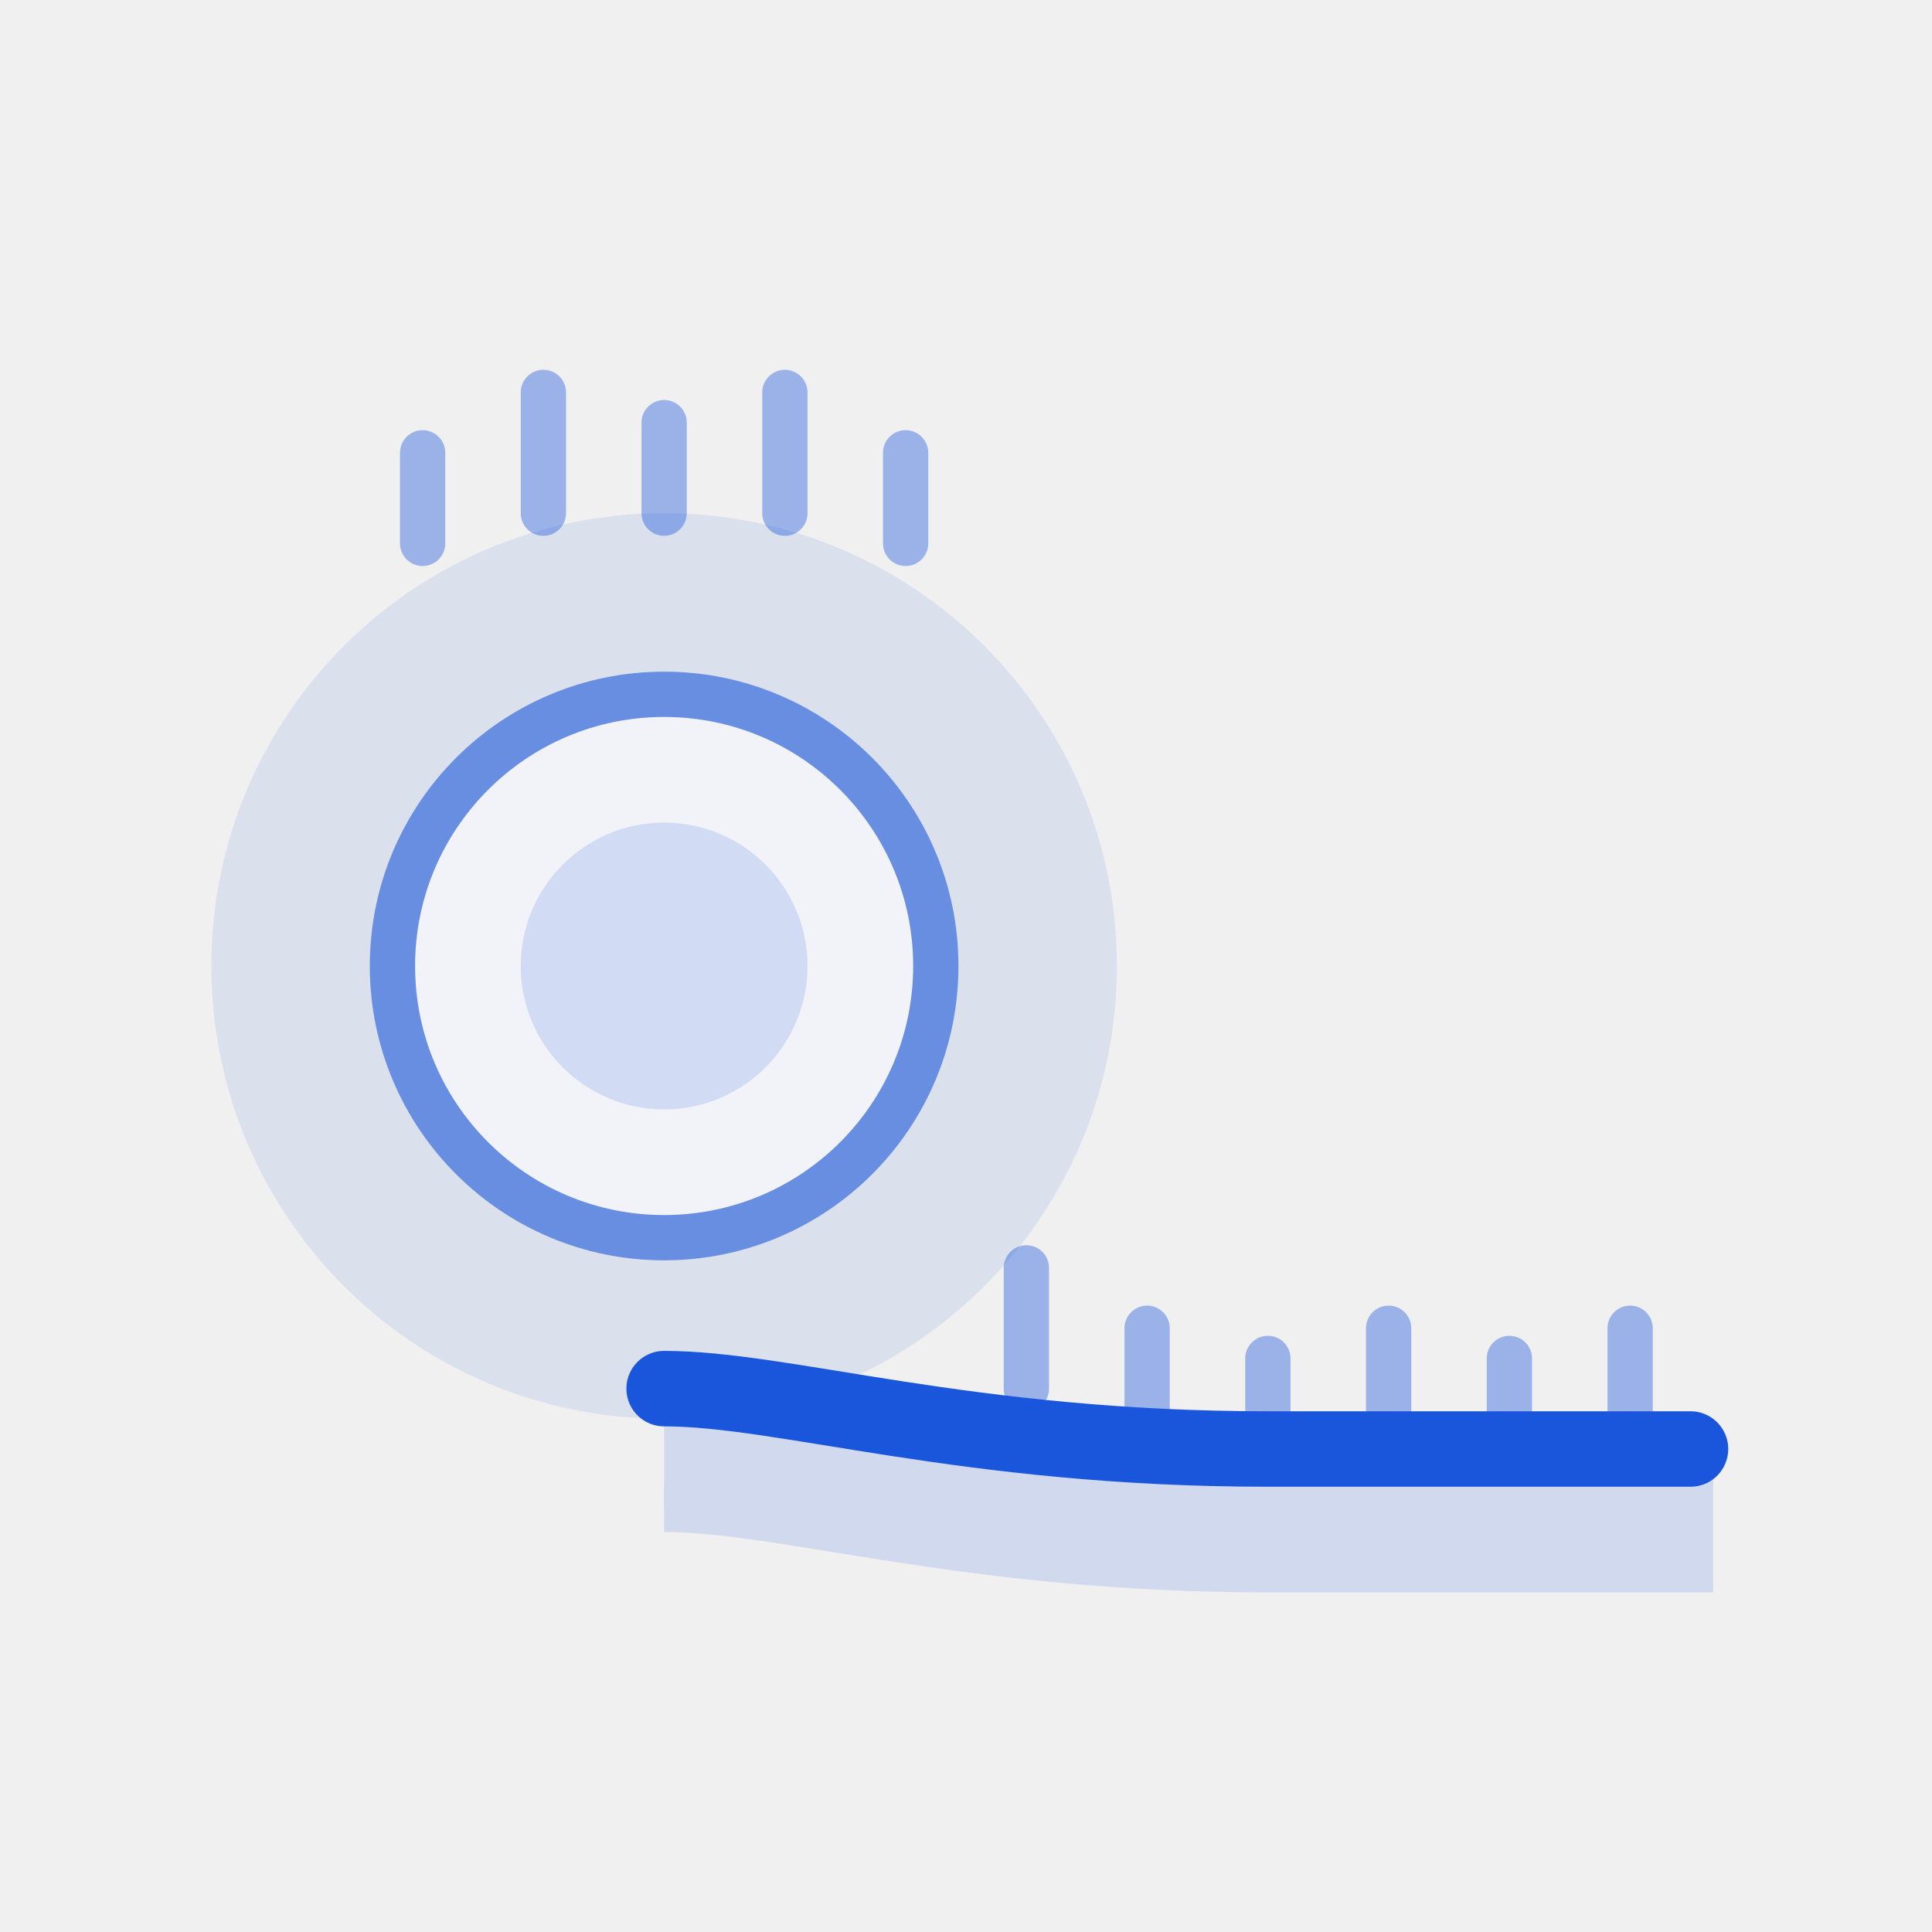
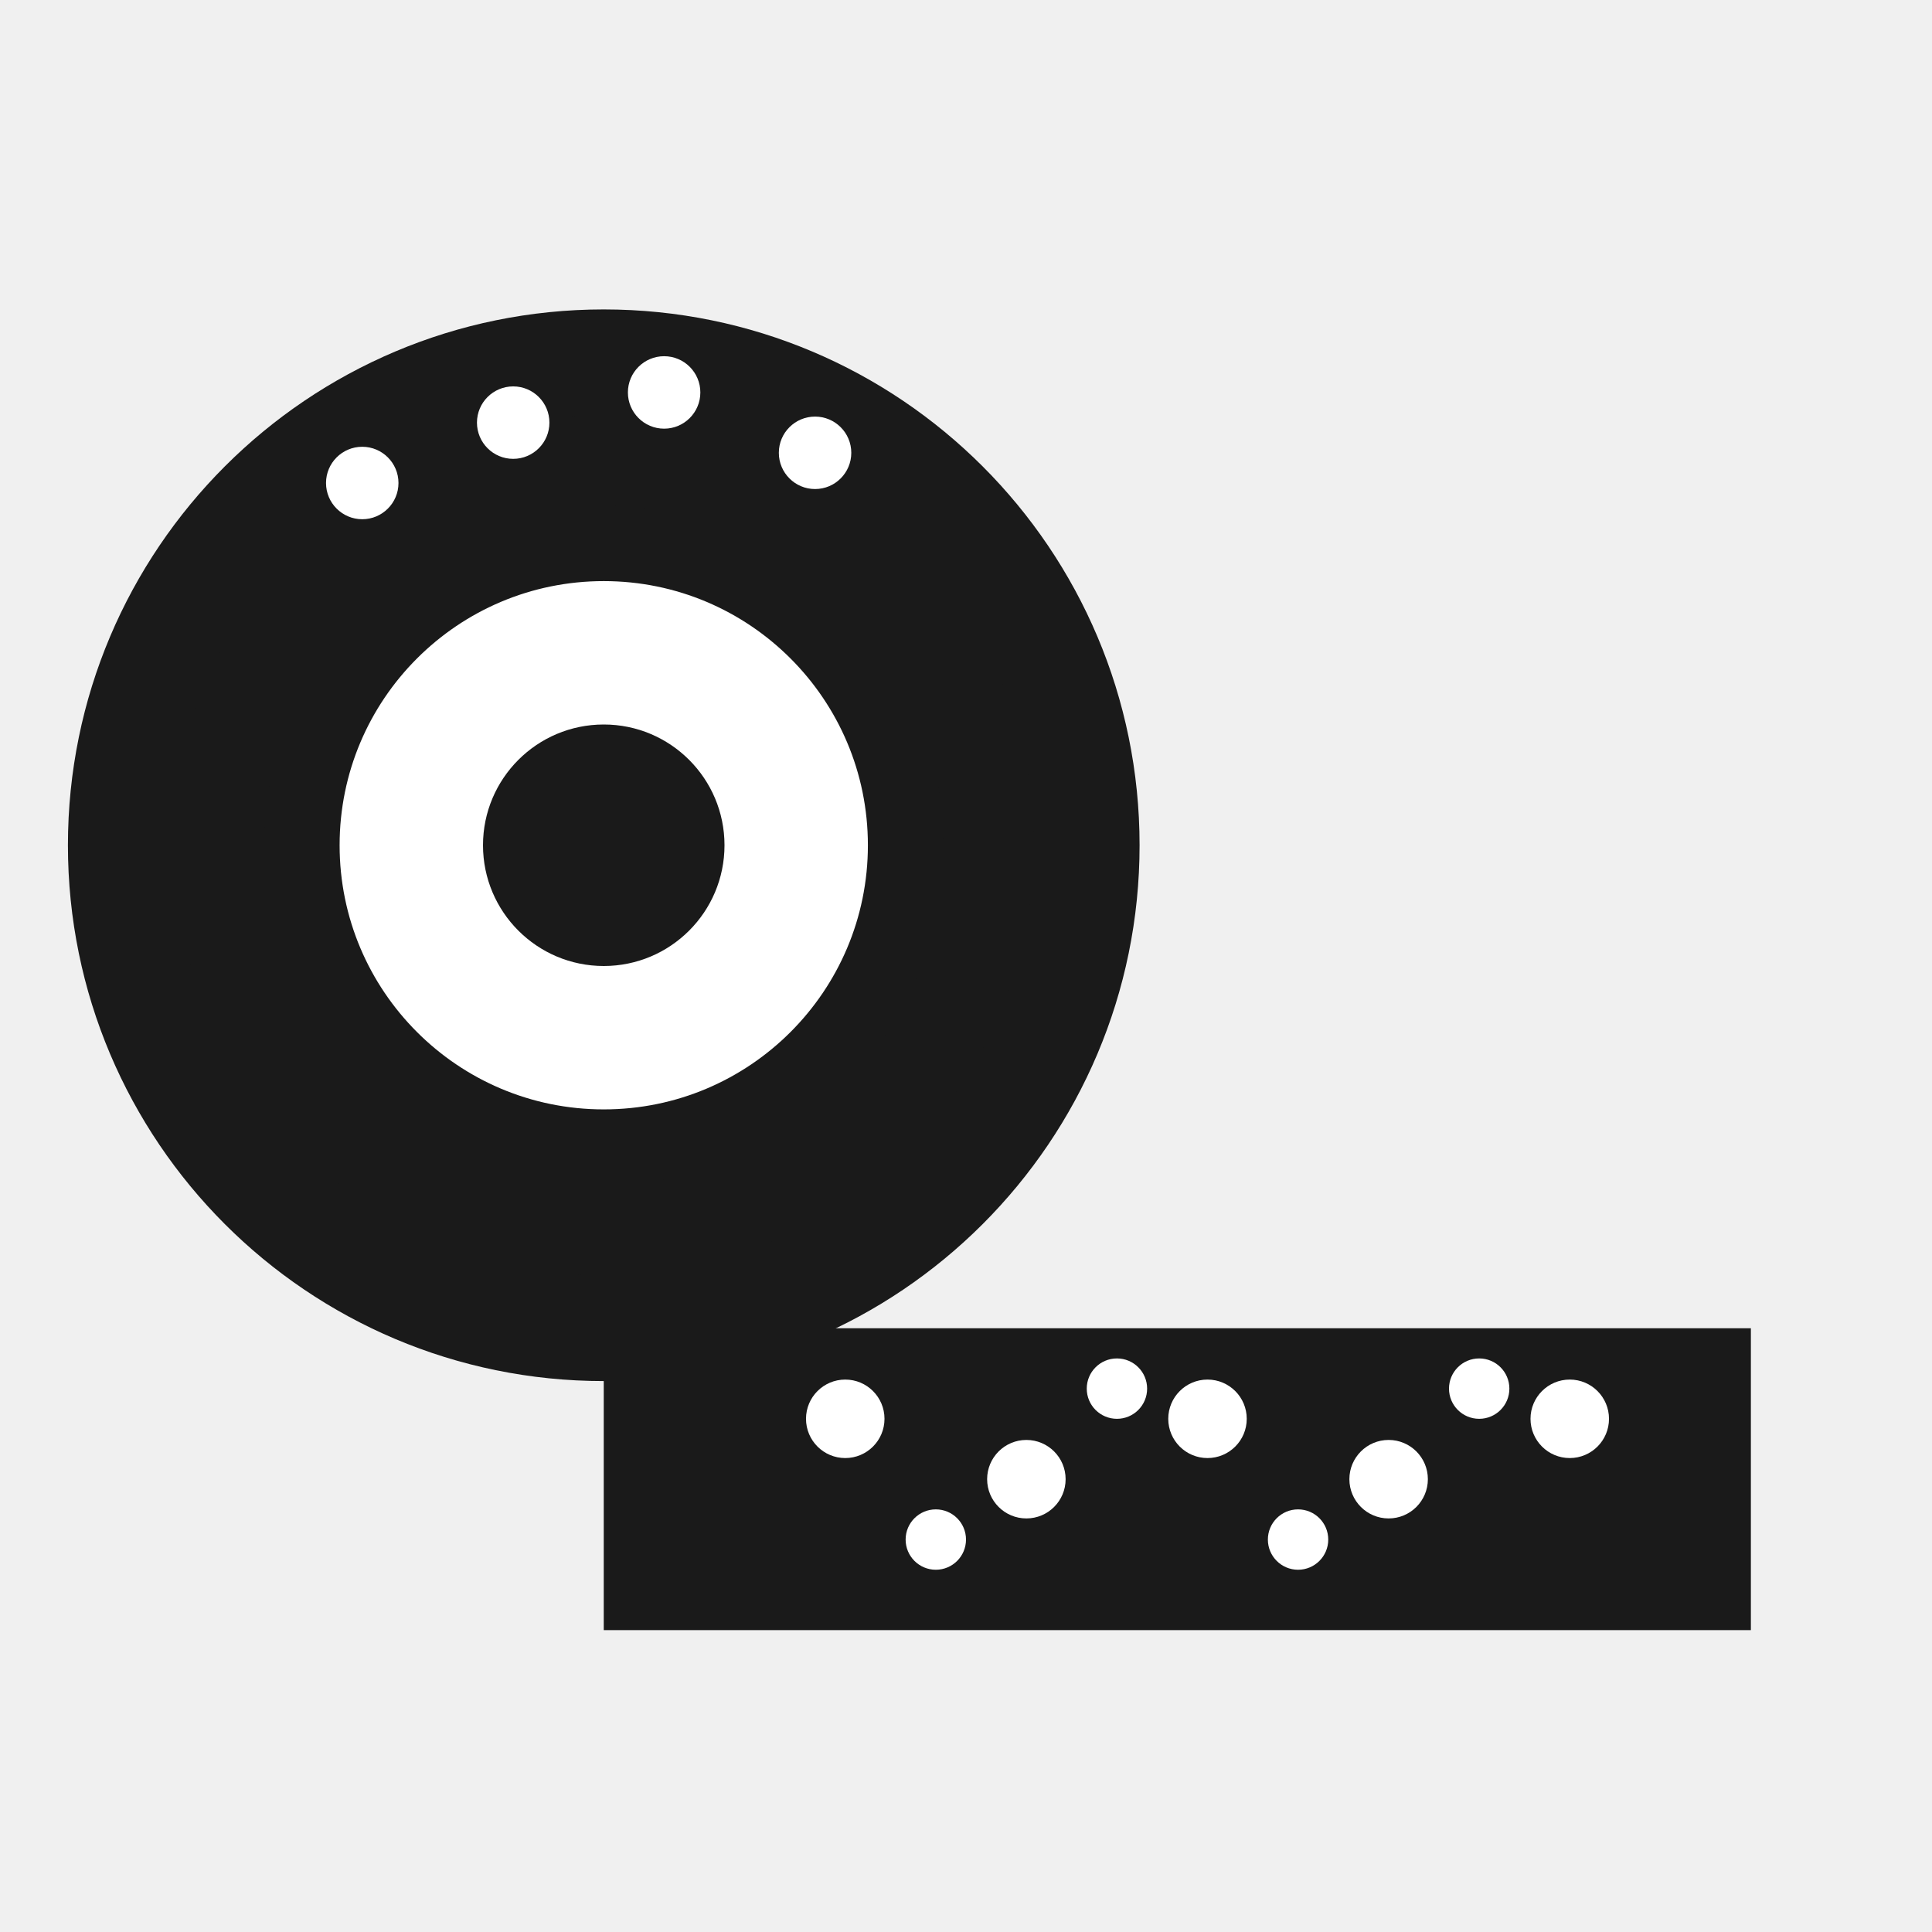
- <svg xmlns="http://www.w3.org/2000/svg" viewBox="0 0 64 64" fill="none">
-   <circle cx="22" cy="32" r="14" fill="#1a56db" opacity="0.1" stroke="#1a56db" stroke-width="2" />
-   <circle cx="22" cy="32" r="9" fill="#fff" stroke="#1a56db" stroke-width="1.5" opacity="0.6" />
-   <circle cx="22" cy="32" r="4" fill="#1a56db" opacity="0.15" stroke="#1a56db" stroke-width="1.5" />
-   <path d="M22 46c4 0 10 2 20 2h14" stroke="#1a56db" stroke-width="2.5" stroke-linecap="round" />
-   <path d="M22 46c4 0 10 2 20 2h14v4H42c-10 0-16-2-20-2" stroke="#1a56db" stroke-width="1.5" fill="#1a56db" opacity="0.15" />
-   <path d="M34 46v-4M38 48v-4M42 48v-3M46 48v-4M50 48v-3M54 48v-4" stroke="#1a56db" stroke-width="1.5" stroke-linecap="round" opacity="0.4" />
-   <path d="M14 18v-3M18 17v-4M22 17v-3M26 17v-4M30 18v-3" stroke="#1a56db" stroke-width="1.5" stroke-linecap="round" opacity="0.4" />
+ <svg xmlns="http://www.w3.org/2000/svg" viewBox="0 0 64 64" fill="none" stroke="#1a1a1a">
+   <circle cx="20" cy="28" r="16" stroke-width="3.5" fill="#1a1a1a" />
+   <circle cx="20" cy="28" r="10" fill="#fff" stroke-width="2.5" />
+   <circle cx="20" cy="28" r="4" fill="#1a1a1a" stroke="none" />
+   <path d="M20 44h38v10H20z" fill="#1a1a1a" stroke="none" />
+   <circle cx="28" cy="47" r="1.3" fill="#fff" stroke="none" />
+   <circle cx="34" cy="49" r="1.3" fill="#fff" stroke="none" />
+   <circle cx="40" cy="47" r="1.3" fill="#fff" stroke="none" />
+   <circle cx="46" cy="49" r="1.3" fill="#fff" stroke="none" />
+   <circle cx="52" cy="47" r="1.3" fill="#fff" stroke="none" />
+   <circle cx="31" cy="51" r="1" fill="#fff" stroke="none" />
+   <circle cx="37" cy="46" r="1" fill="#fff" stroke="none" />
+   <circle cx="43" cy="51" r="1" fill="#fff" stroke="none" />
+   <circle cx="49" cy="46" r="1" fill="#fff" stroke="none" />
+   <circle cx="12" cy="16" r="1.2" fill="#fff" stroke="none" />
+   <circle cx="17" cy="14" r="1.2" fill="#fff" stroke="none" />
+   <circle cx="22" cy="13" r="1.2" fill="#fff" stroke="none" />
+   <circle cx="27" cy="15" r="1.2" fill="#fff" stroke="none" />
</svg>
